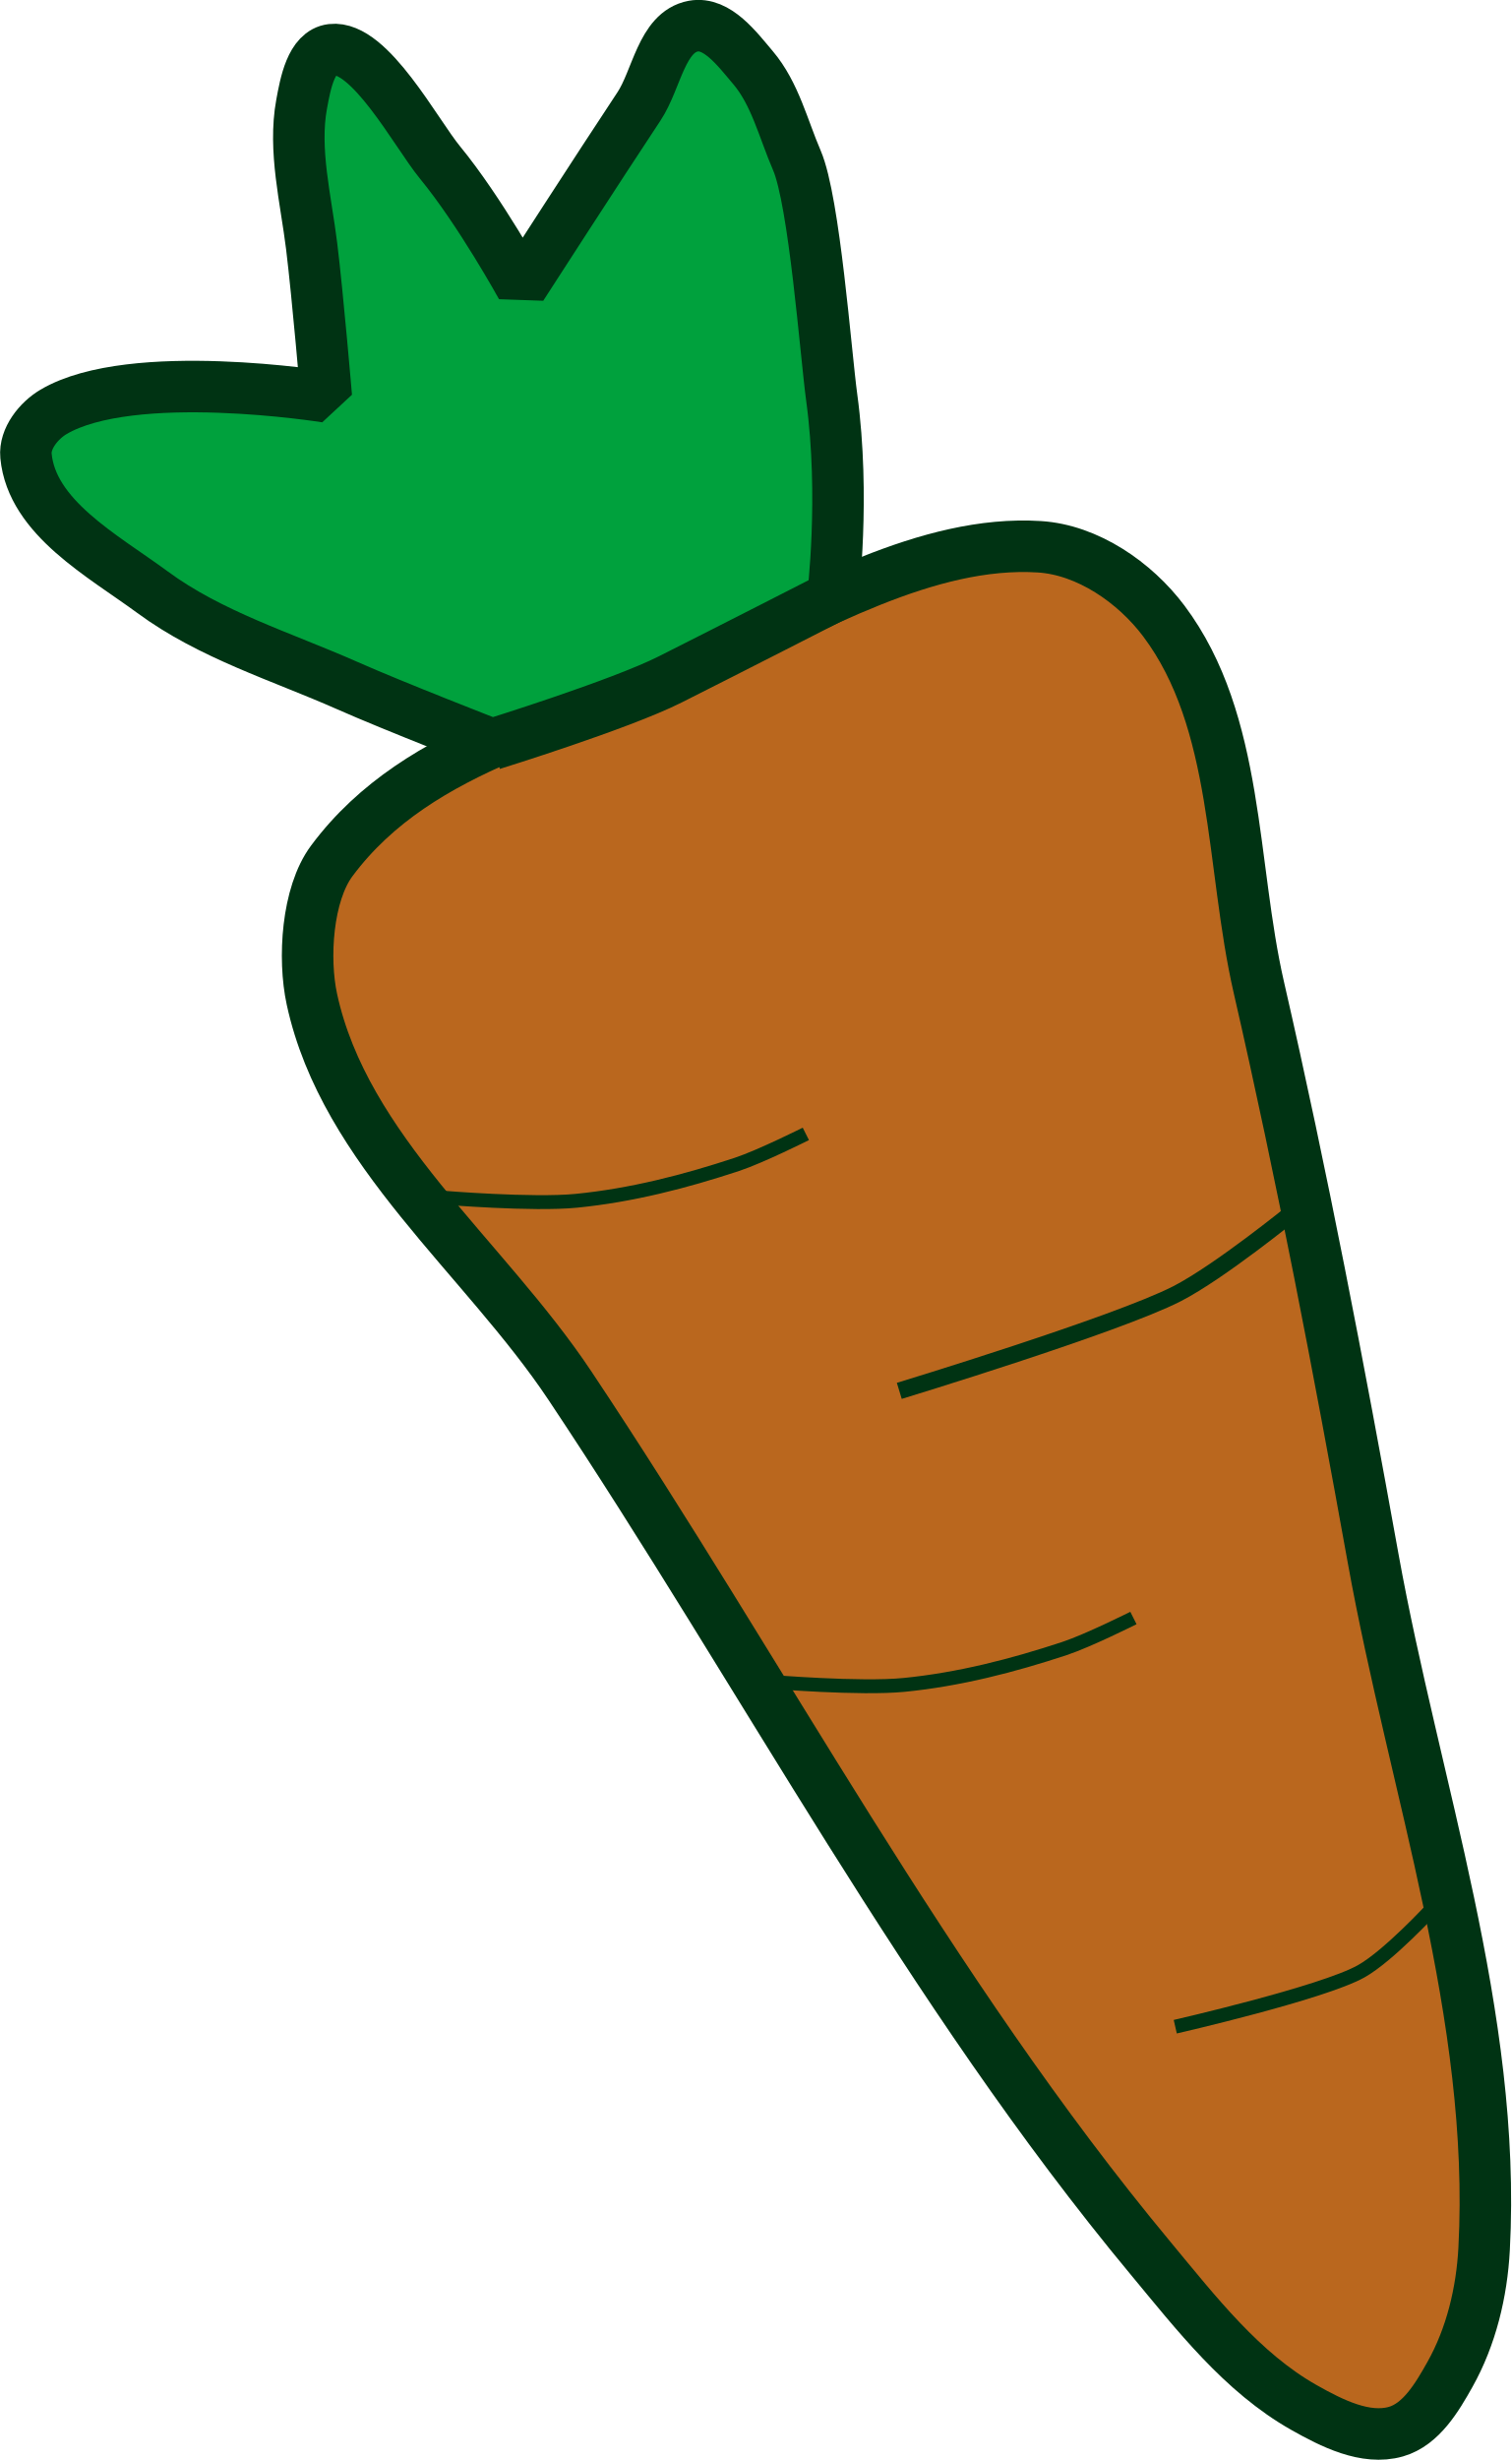
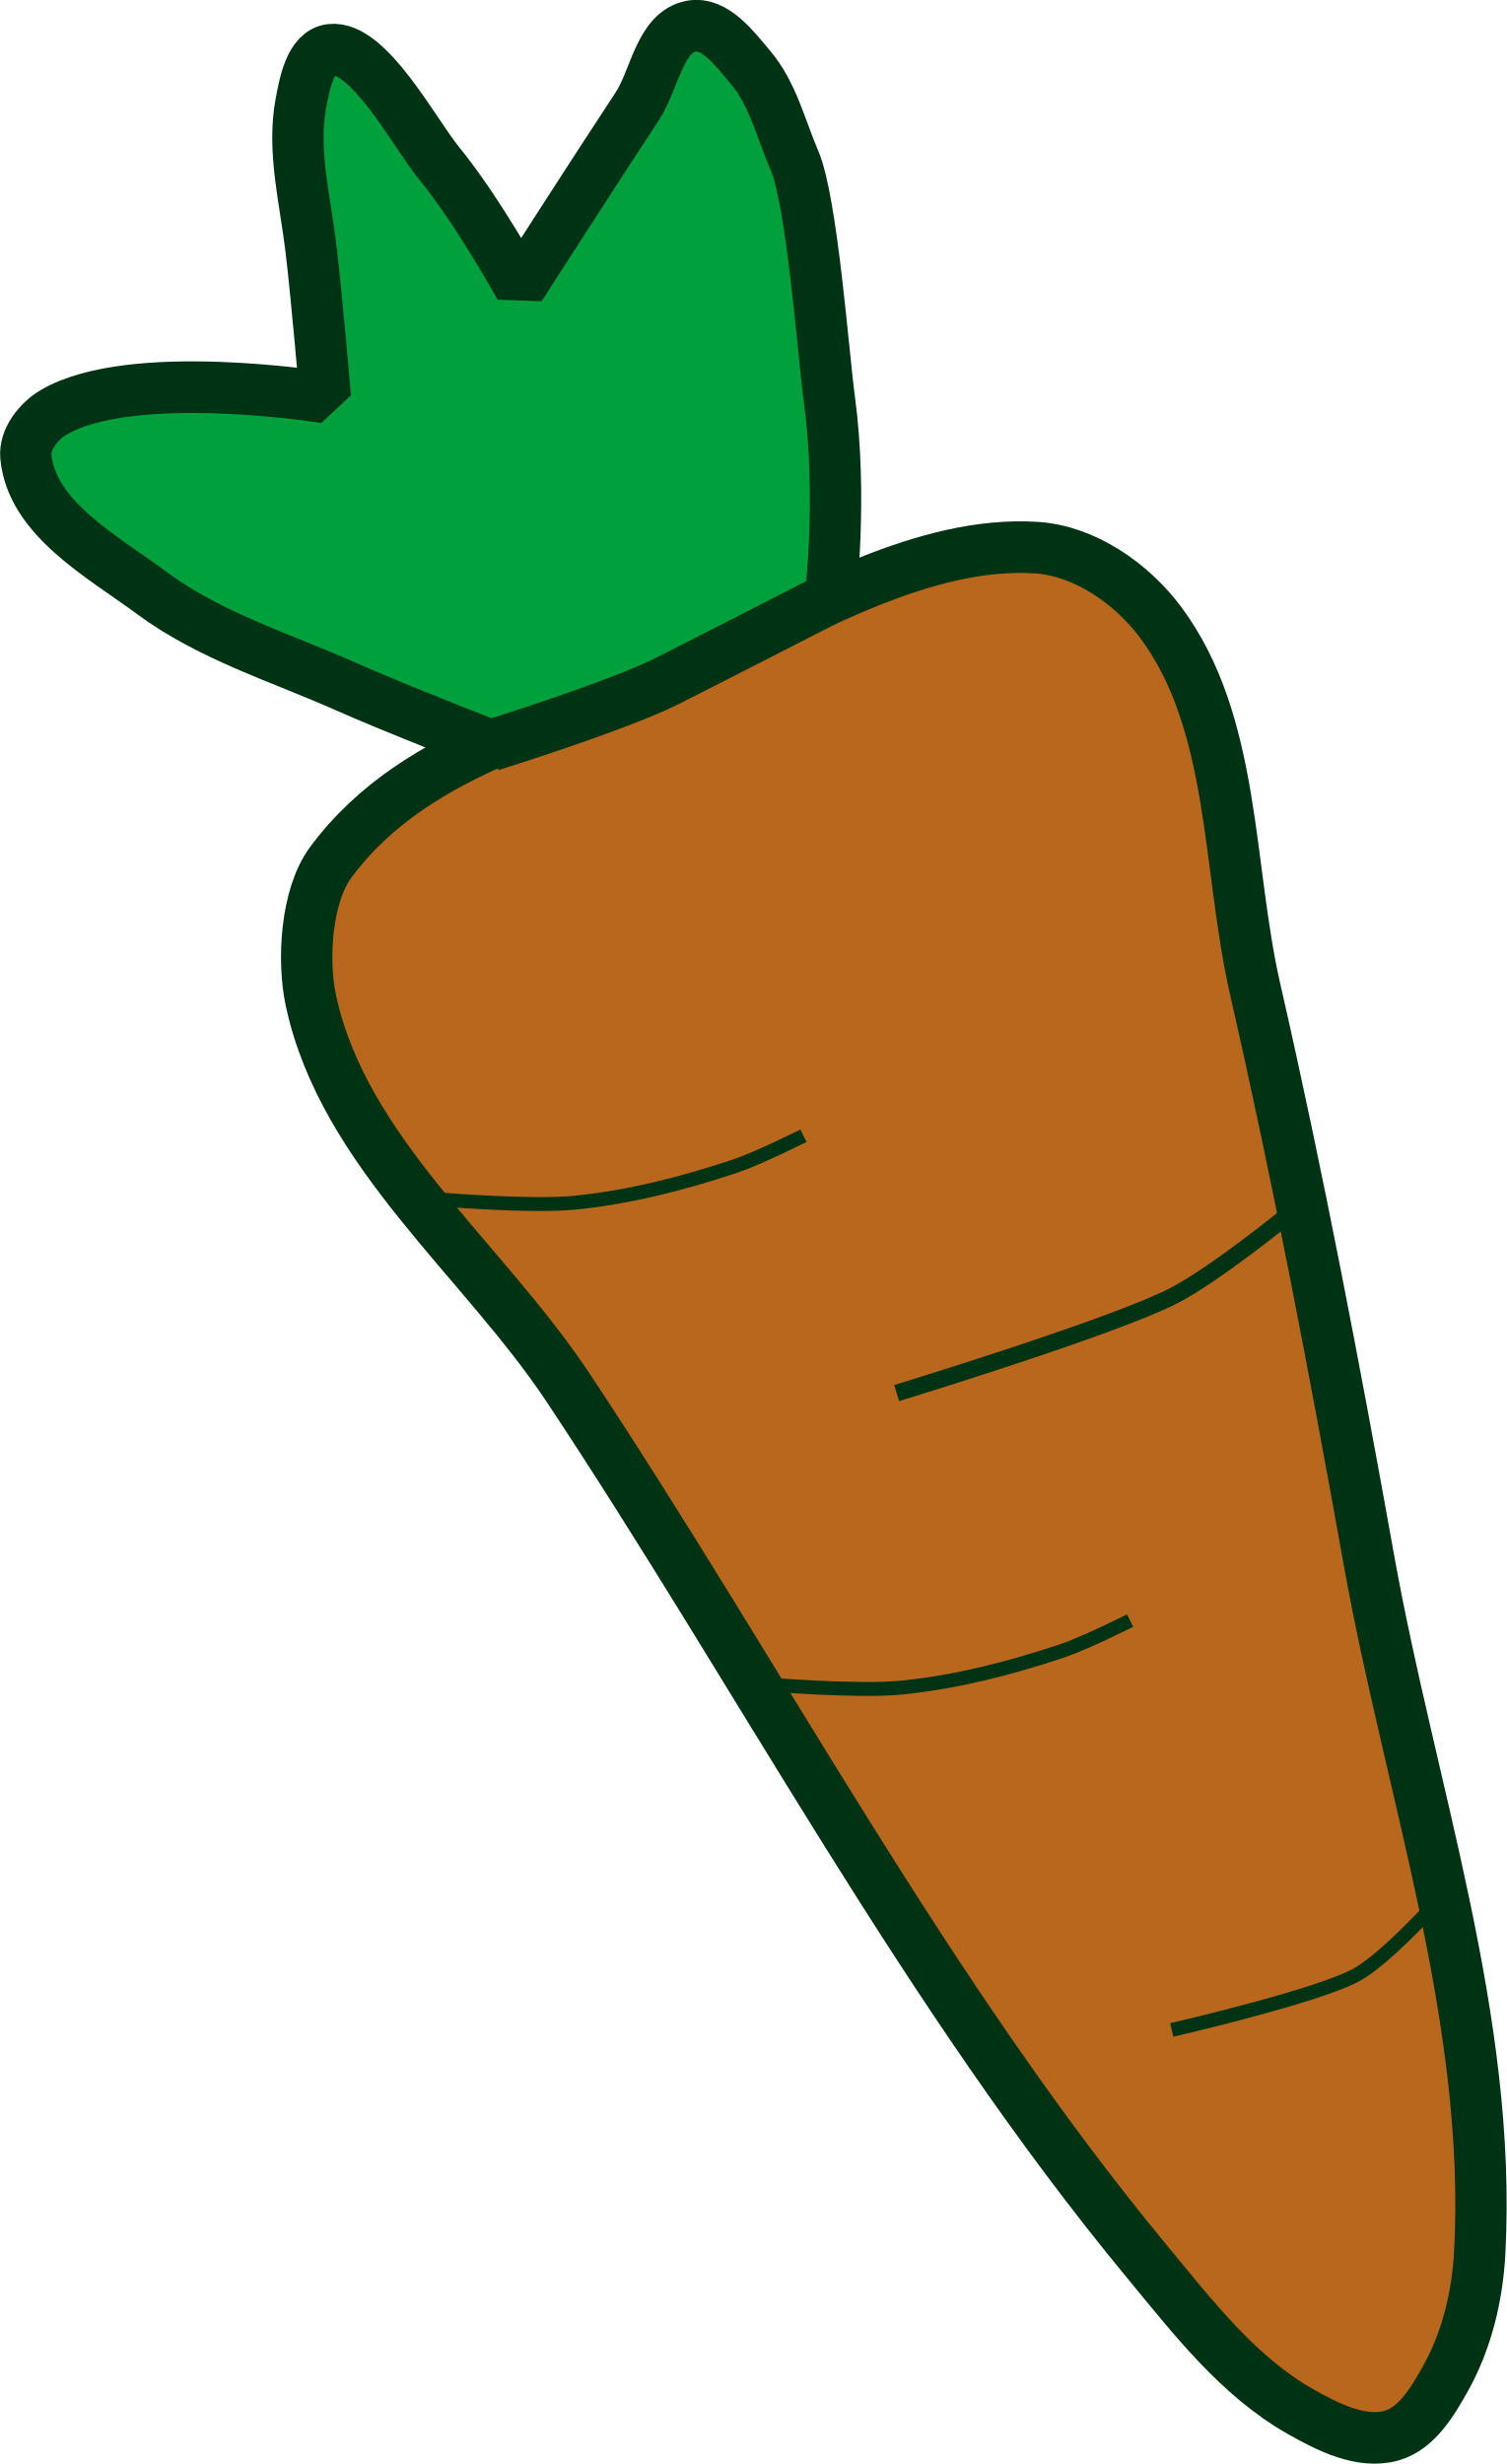
- <svg xmlns="http://www.w3.org/2000/svg" width="7.362mm" height="11.982mm" viewBox="0 0 7.362 11.982" version="1.1" id="svg1">
+ <svg xmlns="http://www.w3.org/2000/svg" width="14.467mm" height="23.66mm" viewBox="0 0 14.467 23.66" version="1.1" id="svg1">
  <defs id="defs1" />
-   <g id="layer1" transform="translate(-197.9083,14.2875)">
-     <g id="g581-2" transform="matrix(0.2154251,-0.09535062,0.09535062,0.2154251,127.6336,15.92561)" style="display:inline">
-       <path style="opacity:1;fill:#ba671e;fill-opacity:1;stroke:#003313;stroke-width:1.065;stroke-linejoin:bevel;stroke-dasharray:none;stroke-opacity:1" d="m 332.611,21.8 c 2.324,-0.038 5.09,-0.374 7.152,0.698 0.886,0.461 1.507,1.472 1.732,2.446 0.586,2.543 -0.775,5.163 -1.27,7.725 -0.761,3.938 -1.668,7.847 -2.615,11.744 -1.138,4.686 -1.498,9.69 -3.681,13.989 -0.406,0.8 -0.979,1.55 -1.697,2.087 -0.434,0.325 -0.962,0.703 -1.499,0.629 -0.648,-0.09 -1.145,-0.699 -1.536,-1.224 -0.881,-1.182 -1.249,-2.684 -1.651,-4.101 -1.974,-6.953 -2.449,-14.247 -3.682,-21.369 -0.546,-3.154 -2.292,-6.327 -1.645,-9.462 0.173,-0.84 0.786,-2.026 1.533,-2.448 2.661,-1.504 5.804,-0.664 8.859,-0.714 z" id="path576-3" />
-       <path style="opacity:1;fill:#00a13d;fill-opacity:1;stroke:#003313;stroke-width:1.065;stroke-linejoin:bevel;stroke-dasharray:none;stroke-opacity:1" d="m 327.76,21.654 c 0,0 -1.526,-1.53 -2.252,-2.33 -1,-1.099 -2.159,-2.099 -2.896,-3.389 -0.637,-1.113 -1.659,-2.421 -1.253,-3.638 0.113,-0.339 0.533,-0.559 0.888,-0.601 1.871,-0.219 5.285,2 5.285,2 0,0 0.676,-1.959 0.985,-2.976 0.281,-0.927 0.454,-1.968 0.997,-2.764 0.242,-0.355 0.615,-0.907 1.025,-0.78 0.756,0.234 0.893,2.278 1.105,3.041 0.349,1.257 0.502,3.032 0.502,3.032 0,0 2.48,-1.63 3.731,-2.429 0.562,-0.359 1.048,-1.215 1.697,-1.062 0.487,0.115 0.64,0.802 0.782,1.283 0.2,0.678 0.06,1.413 0.054,2.12 -0.008,0.919 -1.072,3.899 -1.327,4.782 -0.574,1.985 -1.645,3.771 -1.645,3.771 0,0 -2.446,0.137 -3.772,0.202 -1.158,0.057 -3.903,-0.263 -3.903,-0.263 z" id="path577-7" />
-       <path style="opacity:1;fill:none;fill-opacity:1;stroke:#003313;stroke-width:0.287;stroke-linejoin:bevel;stroke-dasharray:none;stroke-opacity:1" d="m 335.803,51.529 c 0,0 -1.232,0.535 -1.878,0.595 -0.917,0.085 -3.977,-0.509 -3.977,-0.509" id="path578-5" />
-       <path style="opacity:1;fill:none;fill-opacity:1;stroke:#003313;stroke-width:0.287;stroke-linejoin:bevel;stroke-dasharray:none;stroke-opacity:1" d="m 325.176,41.704 c 0,0 1.639,0.894 2.504,1.179 1.087,0.358 2.215,0.545 3.339,0.655 0.518,0.05 1.558,0 1.558,0" id="path579-9" />
-       <path style="opacity:1;fill:none;fill-opacity:1;stroke:#003313;stroke-width:0.347;stroke-linejoin:bevel;stroke-dasharray:none;stroke-opacity:1" d="m 338.983,37.202 c 0,0 -1.879,0.512 -2.865,0.57 -1.399,0.082 -6.068,-0.488 -6.068,-0.488" id="path580-2" />
-       <path style="opacity:1;fill:none;fill-opacity:1;stroke:#003313;stroke-width:0.287;stroke-linejoin:bevel;stroke-dasharray:none;stroke-opacity:1" d="m 323.032,29.809 c 0,0 1.639,0.894 2.504,1.179 1.087,0.358 2.215,0.545 3.339,0.655 0.518,0.05 1.558,0 1.558,0" id="path581-2" />
+   <g id="layer1" transform="translate(-47.22322,-75.55271)">
+     <g id="g617" transform="matrix(0.4233218,-0.1882774,0.1873691,0.425374,-90.87041,135.2109)">
+       <path style="opacity:1;fill:#ba671e;fill-opacity:1;stroke:#003313;stroke-width:1.065;stroke-linejoin:bevel;stroke-dasharray:none;stroke-opacity:1" d="m 332.611,21.8 c 2.324,-0.038 5.09,-0.374 7.152,0.698 0.886,0.461 1.507,1.472 1.732,2.446 0.586,2.543 -0.775,5.163 -1.27,7.725 -0.761,3.938 -1.668,7.847 -2.615,11.744 -1.138,4.686 -1.498,9.69 -3.681,13.989 -0.406,0.8 -0.979,1.55 -1.697,2.087 -0.434,0.325 -0.962,0.703 -1.499,0.629 -0.648,-0.09 -1.145,-0.699 -1.536,-1.224 -0.881,-1.182 -1.249,-2.684 -1.651,-4.101 -1.974,-6.953 -2.449,-14.247 -3.682,-21.369 -0.546,-3.154 -2.292,-6.327 -1.645,-9.462 0.173,-0.84 0.786,-2.026 1.533,-2.448 2.661,-1.504 5.804,-0.664 8.859,-0.714 z" id="path612" />
+       <path style="opacity:1;fill:#00a13d;fill-opacity:1;stroke:#003313;stroke-width:1.065;stroke-linejoin:bevel;stroke-dasharray:none;stroke-opacity:1" d="m 327.76,21.654 c 0,0 -1.526,-1.53 -2.252,-2.33 -1,-1.099 -2.159,-2.099 -2.896,-3.389 -0.637,-1.113 -1.659,-2.421 -1.253,-3.638 0.113,-0.339 0.533,-0.559 0.888,-0.601 1.871,-0.219 5.285,2 5.285,2 0,0 0.676,-1.959 0.985,-2.976 0.281,-0.927 0.454,-1.968 0.997,-2.764 0.242,-0.355 0.615,-0.907 1.025,-0.78 0.756,0.234 0.893,2.278 1.105,3.041 0.349,1.257 0.502,3.032 0.502,3.032 0,0 2.48,-1.63 3.731,-2.429 0.562,-0.359 1.048,-1.215 1.697,-1.062 0.487,0.115 0.64,0.802 0.782,1.283 0.2,0.678 0.06,1.413 0.054,2.12 -0.008,0.919 -1.072,3.899 -1.327,4.782 -0.574,1.985 -1.645,3.771 -1.645,3.771 0,0 -2.446,0.137 -3.772,0.202 -1.158,0.057 -3.903,-0.263 -3.903,-0.263 z" id="path613" />
+       <path style="opacity:1;fill:none;fill-opacity:1;stroke:#003313;stroke-width:0.287;stroke-linejoin:bevel;stroke-dasharray:none;stroke-opacity:1" d="m 335.803,51.529 c 0,0 -1.232,0.535 -1.878,0.595 -0.917,0.085 -3.977,-0.509 -3.977,-0.509" id="path614" />
+       <path style="opacity:1;fill:none;fill-opacity:1;stroke:#003313;stroke-width:0.287;stroke-linejoin:bevel;stroke-dasharray:none;stroke-opacity:1" d="m 325.176,41.704 c 0,0 1.639,0.894 2.504,1.179 1.087,0.358 2.215,0.545 3.339,0.655 0.518,0.05 1.558,0 1.558,0" id="path615" />
+       <path style="opacity:1;fill:none;fill-opacity:1;stroke:#003313;stroke-width:0.347;stroke-linejoin:bevel;stroke-dasharray:none;stroke-opacity:1" d="m 338.983,37.202 c 0,0 -1.879,0.512 -2.865,0.57 -1.399,0.082 -6.068,-0.488 -6.068,-0.488" id="path616" />
+       <path style="opacity:1;fill:none;fill-opacity:1;stroke:#003313;stroke-width:0.287;stroke-linejoin:bevel;stroke-dasharray:none;stroke-opacity:1" d="m 323.032,29.809 c 0,0 1.639,0.894 2.504,1.179 1.087,0.358 2.215,0.545 3.339,0.655 0.518,0.05 1.558,0 1.558,0" id="path617" />
    </g>
  </g>
</svg>
